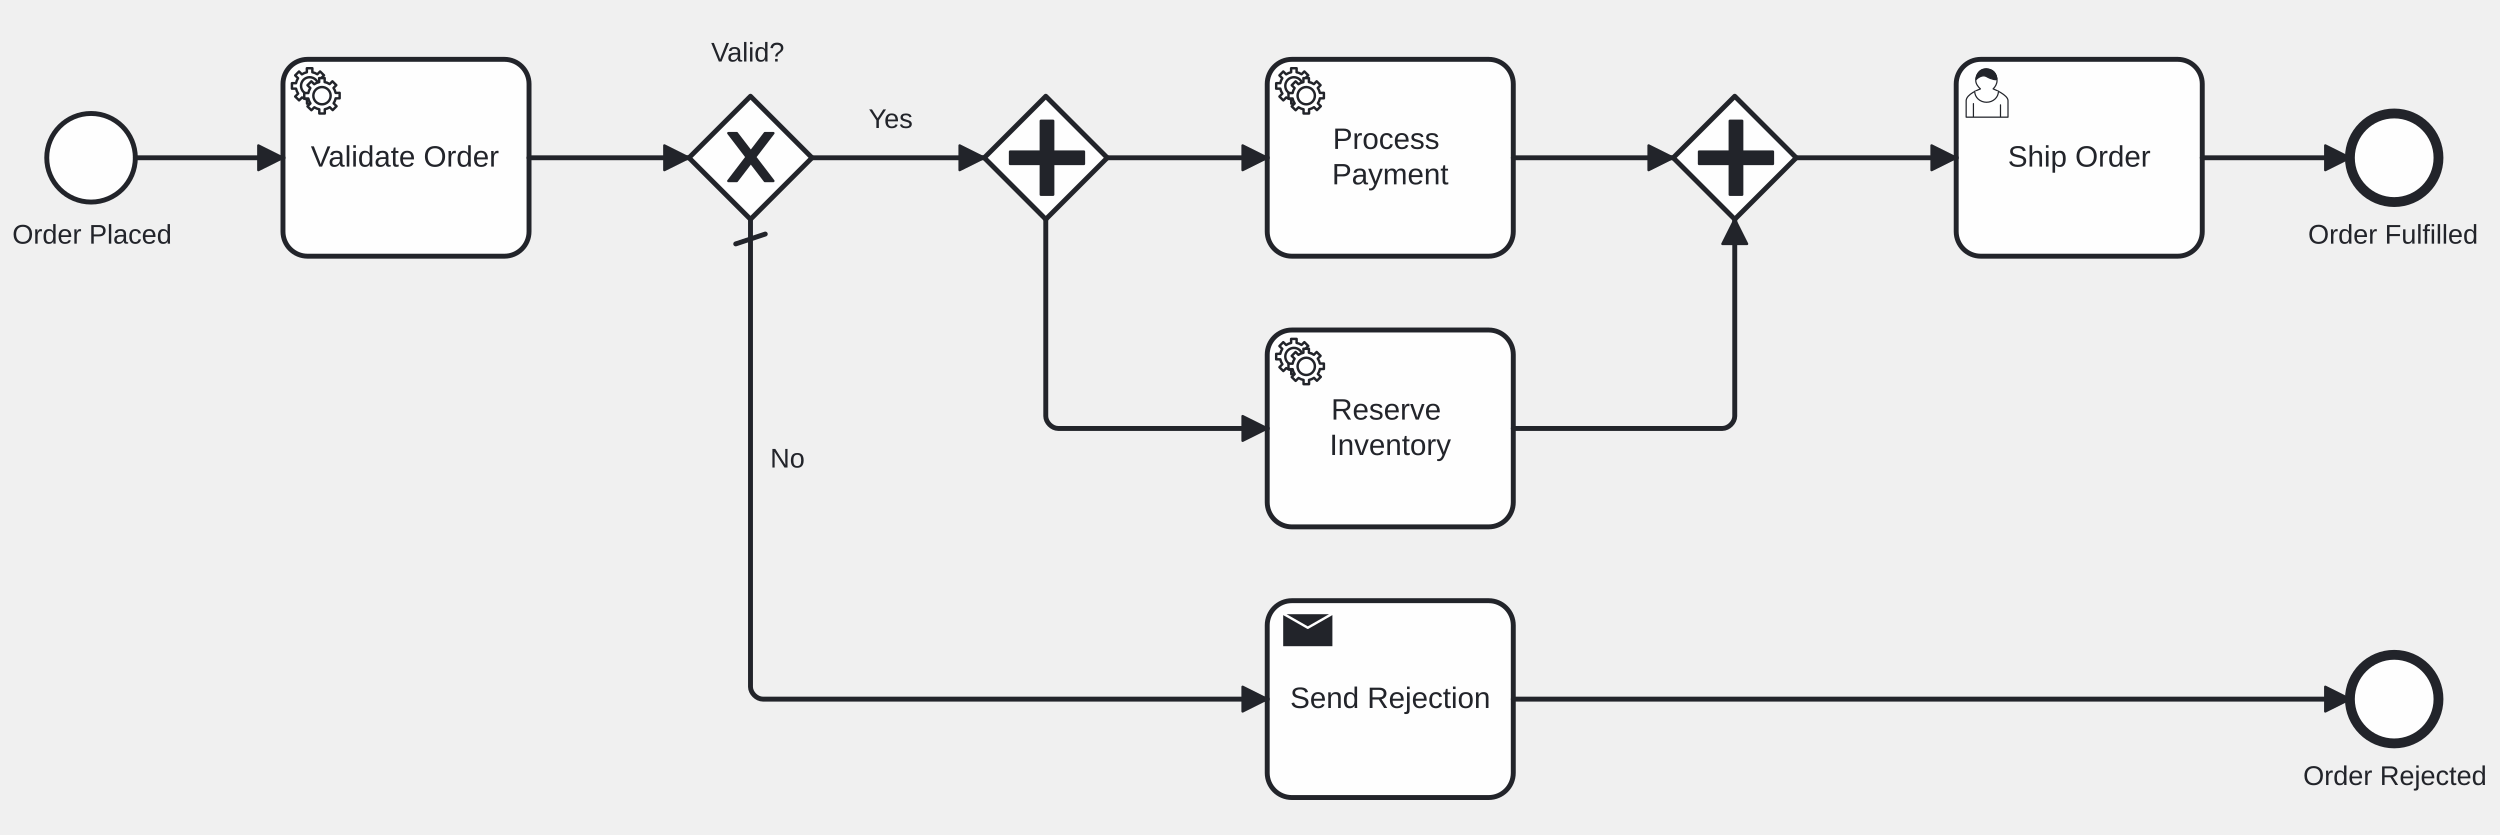
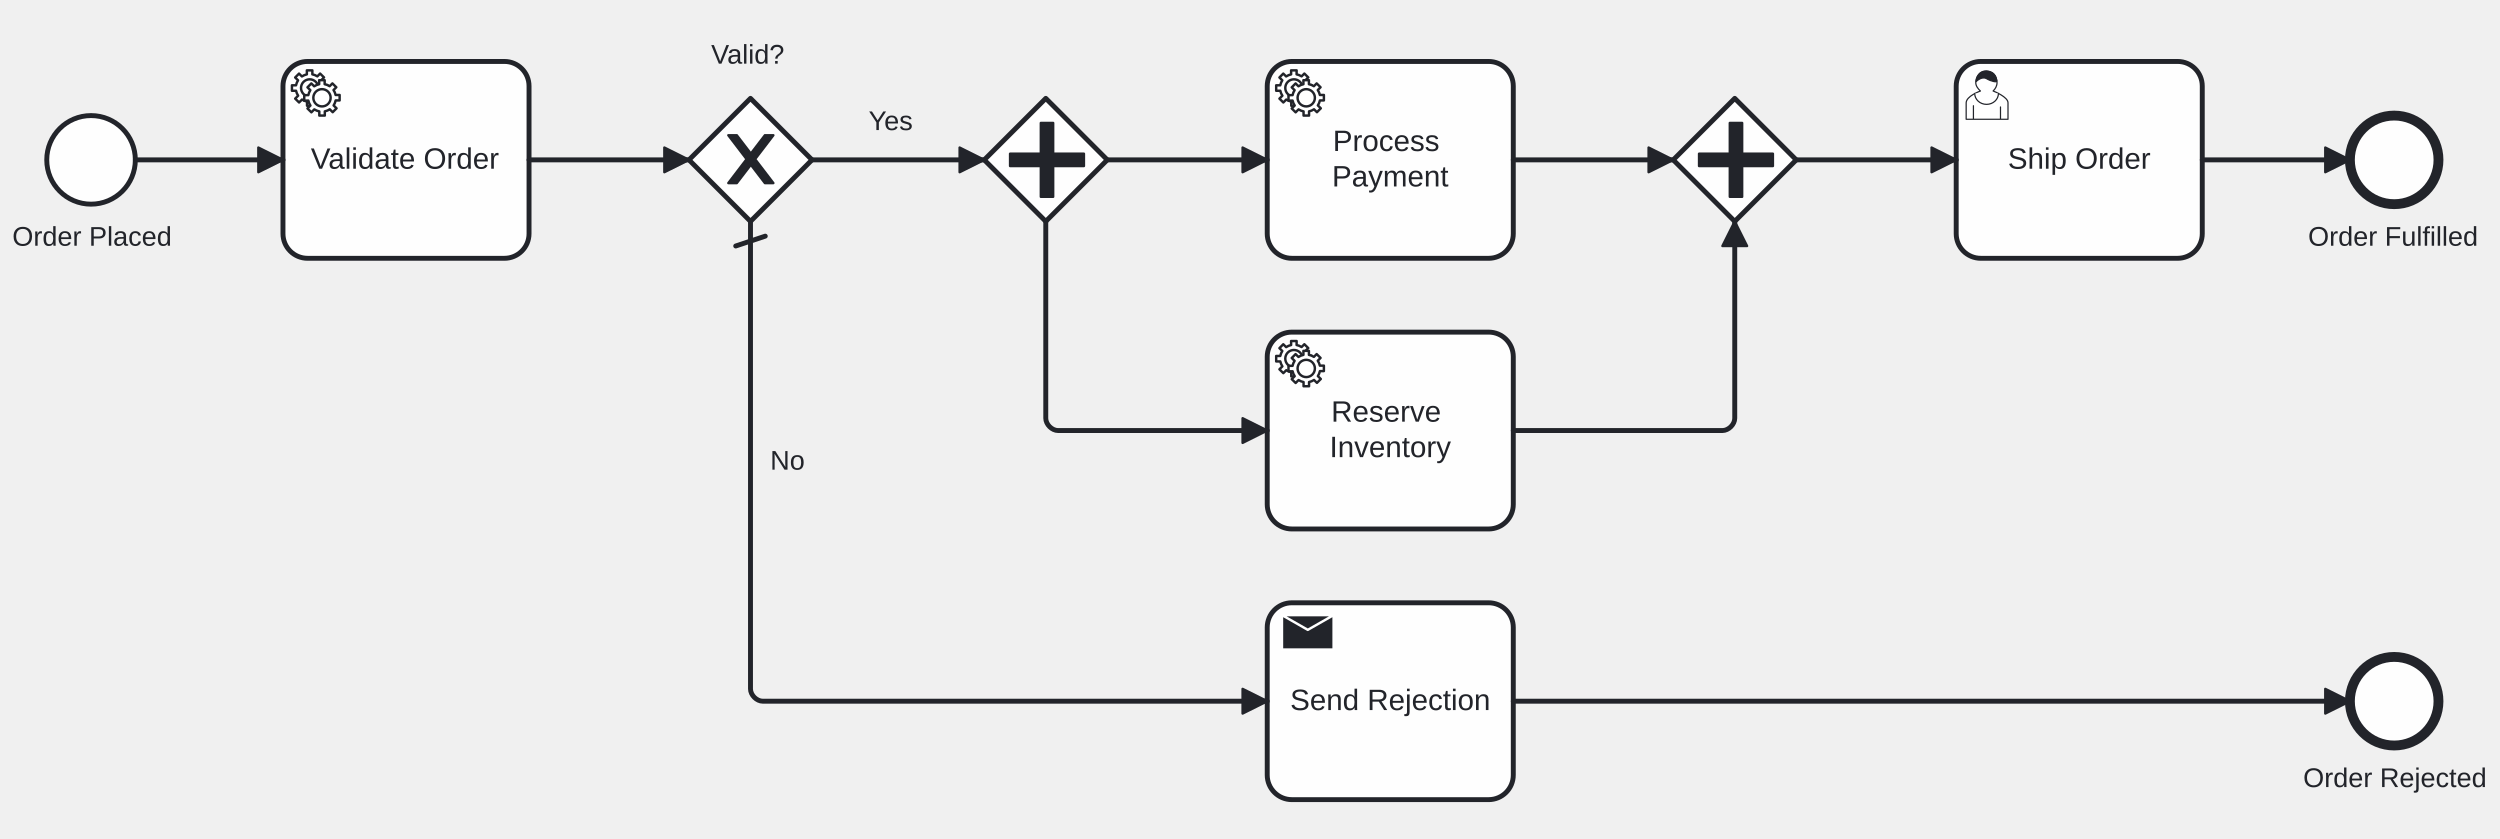
- <svg xmlns="http://www.w3.org/2000/svg" width="1189" height="397" viewBox="173 78 1016 319" version="1.1">
-   <g class="djs-group">
-     <g class="djs-element djs-shape" data-element-id="Gateway_0ircx6m" style="display: block;" transform="translate(453, 107)">
+ <svg xmlns="http://www.w3.org/2000/svg" width="1189" height="399" viewBox="173 80 1016 319" version="1.1">
+   <g class="djs-group">
+     <g class="djs-element djs-shape" data-element-id="Gateway_0ircx6m" style="display: block;" transform="translate(453, 109)">
      <g class="djs-visual">
        <polygon style="stroke-linecap: round; stroke-linejoin: round; stroke: hsl(225, 10%, 15%); stroke-width: 2px; fill: white; fill-opacity: 0.95;" points="25,0 50,25 25,50 0,25" />
        <path style="fill: hsl(225, 10%, 15%); stroke-linecap: round; stroke-linejoin: round; stroke: hsl(225, 10%, 15%); stroke-width: 1px;" d="m 16,15 7.429,9.714 -7.429,9.714 3.429,0 5.714,-7.464 5.714,7.464 3.429,0 -7.429,-9.714 7.429,-9.714 -3.429,0 -5.714,7.464 -5.714,-7.464 -3.429,0 z" />
      </g>
      <rect style="fill: none; stroke-opacity: 0; stroke: white; stroke-width: 15px;" class="djs-hit djs-hit-all" x="0" y="0" width="50" height="50" />
      <rect style="transform-box: fill-box; transform: rotate(45deg); transform-origin: center; fill: none;" x="2" y="2" rx="4" width="46" height="46" class="djs-outline" />
    </g>
  </g>
  <g class="djs-group">
-     <g class="djs-element djs-shape" data-element-id="Event_1hm7wwe" style="display: block;" transform="translate(1128, 114)">
+     <g class="djs-element djs-shape" data-element-id="Event_1hm7wwe" style="display: block;" transform="translate(1128, 116)">
      <g class="djs-visual">
        <circle cx="18" cy="18" r="18" style="stroke-linecap: round; stroke-linejoin: round; stroke: hsl(225, 10%, 15%); stroke-width: 4px; fill: white; fill-opacity: 0.95;" />
      </g>
      <rect style="fill: none; stroke-opacity: 0; stroke: white; stroke-width: 15px;" class="djs-hit djs-hit-all" x="0" y="0" width="36" height="36" />
      <circle cx="18" cy="18" r="24" style="fill: none;" class="djs-outline" />
    </g>
  </g>
  <g class="djs-group">
-     <g class="djs-element djs-shape" data-element-id="Event_01cpts6" style="display: block;" transform="translate(1128, 334)">
+     <g class="djs-element djs-shape" data-element-id="Event_01cpts6" style="display: block;" transform="translate(1128, 336)">
      <g class="djs-visual">
        <circle cx="18" cy="18" r="18" style="stroke-linecap: round; stroke-linejoin: round; stroke: hsl(225, 10%, 15%); stroke-width: 4px; fill: white; fill-opacity: 0.95;" />
      </g>
      <rect style="fill: none; stroke-opacity: 0; stroke: white; stroke-width: 15px;" class="djs-hit djs-hit-all" x="0" y="0" width="36" height="36" />
      <circle cx="18" cy="18" r="24" style="fill: none;" class="djs-outline" />
    </g>
  </g>
  <g class="djs-group">
-     <g class="djs-element djs-shape" data-element-id="Activity_0glogve" style="display: block;" transform="translate(288, 92)">
+     <g class="djs-element djs-shape" data-element-id="Activity_0glogve" style="display: block;" transform="translate(288, 94)">
      <g class="djs-visual">
        <rect x="0" y="0" width="100" height="80" rx="10" ry="10" style="stroke-linecap: round; stroke-linejoin: round; stroke: hsl(225, 10%, 15%); stroke-width: 2px; fill: white; fill-opacity: 0.95;" />
        <text style="font-family: Arial, sans-serif; font-size: 12px; font-weight: normal; fill: hsl(225, 10%, 15%);" lineHeight="1.2" class="djs-label">
          <tspan x="11.318" y="43.6">Validate Order</tspan>
        </text>
        <circle cx="5" cy="5" r="5" style="stroke-linecap: round; stroke-linejoin: round; stroke: none; stroke-width: 2px; fill: white;" transform="translate(6, 6)" />
        <path style="fill: white; stroke-linecap: round; stroke-linejoin: round; stroke: hsl(225, 10%, 15%); stroke-width: 1px;" d="m 12,18 v -1.713 c 0.352,-0.07 0.704,-0.178 1.048,-0.321 0.344,-0.145 0.666,-0.321 0.966,-0.521 l 1.194,1.18 1.567,-1.577 -1.195,-1.18 c 0.403,-0.614 0.683,-1.299 0.825,-2.018 l 1.622,-0.01 v -2.22 l -1.637,0.01 c -0.073,-0.352 -0.178,-0.7 -0.324,-1.044 -0.145,-0.344 -0.321,-0.664 -0.523,-0.962 l 1.131,-1.136 -1.583,-1.563 -1.13,1.136 c -0.614,-0.401 -1.303,-0.681 -2.023,-0.822 l 0.009,-1.619 h -2.241 l 0.004,1.631 c -0.354,0.074 -0.705,0.18 -1.05,0.324 -0.344,0.144 -0.665,0.321 -0.964,0.52 l -1.17,-1.158 -1.567,1.579 1.168,1.157 c -0.403,0.613 -0.683,1.298 -0.825,2.017 l -1.659,0.003 v 2.222 l 1.672,-0.006 c 0.073,0.351 0.18,0.702 0.324,1.045 0.145,0.344 0.321,0.664 0.523,0.961 l -1.199,1.197 1.584,1.56 1.196,-1.193 c 0.614,0.403 1.303,0.682 2.023,0.823 l 7.19e-4,1.699 h 2.227 z m 0.221,-3.996 c -1.789,0.75 -3.858,-0.093 -4.61,-1.874 -0.752,-1.783 0.091,-3.846 1.88,-4.596 1.788,-0.749 3.857,0.093 4.609,1.874 0.752,1.782 -0.091,3.846 -1.88,4.596 z" />
        <circle cx="5" cy="5" r="5" style="stroke-linecap: round; stroke-linejoin: round; stroke: none; stroke-width: 2px; fill: white;" transform="translate(11, 10)" />
        <path style="fill: white; stroke-linecap: round; stroke-linejoin: round; stroke: hsl(225, 10%, 15%); stroke-width: 1px;" d="m 17,22 v -1.713 c 0.352,-0.07 0.704,-0.178 1.048,-0.321 0.344,-0.145 0.666,-0.321 0.966,-0.521 l 1.194,1.18 1.567,-1.577 -1.195,-1.18 c 0.403,-0.614 0.683,-1.299 0.825,-2.018 l 1.622,-0.01 v -2.22 l -1.637,0.01 c -0.073,-0.352 -0.178,-0.7 -0.324,-1.044 -0.145,-0.344 -0.321,-0.664 -0.523,-0.962 l 1.131,-1.136 -1.583,-1.563 -1.13,1.136 c -0.614,-0.401 -1.303,-0.681 -2.023,-0.822 l 0.009,-1.619 h -2.241 l 0.004,1.631 c -0.354,0.074 -0.705,0.18 -1.05,0.324 -0.344,0.144 -0.665,0.321 -0.964,0.52 l -1.17,-1.158 -1.567,1.579 1.168,1.157 c -0.403,0.613 -0.683,1.298 -0.825,2.017 l -1.659,0.003 v 2.222 l 1.672,-0.006 c 0.073,0.351 0.18,0.702 0.324,1.045 0.145,0.344 0.321,0.664 0.523,0.961 l -1.199,1.197 1.584,1.56 1.196,-1.193 c 0.614,0.403 1.303,0.682 2.023,0.823 l 7.19e-4,1.699 h 2.227 z m 0.221,-3.996 c -1.789,0.75 -3.858,-0.093 -4.61,-1.874 -0.752,-1.783 0.091,-3.846 1.88,-4.596 1.788,-0.749 3.857,0.093 4.609,1.874 0.752,1.782 -0.091,3.846 -1.88,4.596 z" />
      </g>
      <rect style="fill: none; stroke-opacity: 0; stroke: white; stroke-width: 15px;" class="djs-hit djs-hit-all" x="0" y="0" width="100" height="80" />
      <rect x="-5" y="-5" rx="14" width="110" height="90" style="fill: none;" class="djs-outline" />
    </g>
  </g>
  <g class="djs-group">
-     <g class="djs-element djs-shape" data-element-id="Activity_0rnc8vk" style="display: block;" transform="translate(688, 92)">
+     <g class="djs-element djs-shape" data-element-id="Activity_0rnc8vk" style="display: block;" transform="translate(688, 94)">
      <g class="djs-visual">
        <rect x="0" y="0" width="100" height="80" rx="10" ry="10" style="stroke-linecap: round; stroke-linejoin: round; stroke: hsl(225, 10%, 15%); stroke-width: 2px; fill: white; fill-opacity: 0.95;" />
        <text style="font-family: Arial, sans-serif; font-size: 12px; font-weight: normal; fill: hsl(225, 10%, 15%);" lineHeight="1.2" class="djs-label">
          <tspan x="26.66" y="36.4">Process </tspan>
          <tspan x="26.324" y="50.8">Payment</tspan>
        </text>
        <circle cx="5" cy="5" r="5" style="stroke-linecap: round; stroke-linejoin: round; stroke: none; stroke-width: 2px; fill: white;" transform="translate(6, 6)" />
        <path style="fill: white; stroke-linecap: round; stroke-linejoin: round; stroke: hsl(225, 10%, 15%); stroke-width: 1px;" d="m 12,18 v -1.713 c 0.352,-0.07 0.704,-0.178 1.048,-0.321 0.344,-0.145 0.666,-0.321 0.966,-0.521 l 1.194,1.18 1.567,-1.577 -1.195,-1.18 c 0.403,-0.614 0.683,-1.299 0.825,-2.018 l 1.622,-0.01 v -2.22 l -1.637,0.01 c -0.073,-0.352 -0.178,-0.7 -0.324,-1.044 -0.145,-0.344 -0.321,-0.664 -0.523,-0.962 l 1.131,-1.136 -1.583,-1.563 -1.13,1.136 c -0.614,-0.401 -1.303,-0.681 -2.023,-0.822 l 0.009,-1.619 h -2.241 l 0.004,1.631 c -0.354,0.074 -0.705,0.18 -1.05,0.324 -0.344,0.144 -0.665,0.321 -0.964,0.52 l -1.17,-1.158 -1.567,1.579 1.168,1.157 c -0.403,0.613 -0.683,1.298 -0.825,2.017 l -1.659,0.003 v 2.222 l 1.672,-0.006 c 0.073,0.351 0.18,0.702 0.324,1.045 0.145,0.344 0.321,0.664 0.523,0.961 l -1.199,1.197 1.584,1.56 1.196,-1.193 c 0.614,0.403 1.303,0.682 2.023,0.823 l 7.19e-4,1.699 h 2.227 z m 0.221,-3.996 c -1.789,0.75 -3.858,-0.093 -4.61,-1.874 -0.752,-1.783 0.091,-3.846 1.88,-4.596 1.788,-0.749 3.857,0.093 4.609,1.874 0.752,1.782 -0.091,3.846 -1.88,4.596 z" />
        <circle cx="5" cy="5" r="5" style="stroke-linecap: round; stroke-linejoin: round; stroke: none; stroke-width: 2px; fill: white;" transform="translate(11, 10)" />
        <path style="fill: white; stroke-linecap: round; stroke-linejoin: round; stroke: hsl(225, 10%, 15%); stroke-width: 1px;" d="m 17,22 v -1.713 c 0.352,-0.07 0.704,-0.178 1.048,-0.321 0.344,-0.145 0.666,-0.321 0.966,-0.521 l 1.194,1.18 1.567,-1.577 -1.195,-1.18 c 0.403,-0.614 0.683,-1.299 0.825,-2.018 l 1.622,-0.01 v -2.22 l -1.637,0.01 c -0.073,-0.352 -0.178,-0.7 -0.324,-1.044 -0.145,-0.344 -0.321,-0.664 -0.523,-0.962 l 1.131,-1.136 -1.583,-1.563 -1.13,1.136 c -0.614,-0.401 -1.303,-0.681 -2.023,-0.822 l 0.009,-1.619 h -2.241 l 0.004,1.631 c -0.354,0.074 -0.705,0.18 -1.05,0.324 -0.344,0.144 -0.665,0.321 -0.964,0.52 l -1.17,-1.158 -1.567,1.579 1.168,1.157 c -0.403,0.613 -0.683,1.298 -0.825,2.017 l -1.659,0.003 v 2.222 l 1.672,-0.006 c 0.073,0.351 0.18,0.702 0.324,1.045 0.145,0.344 0.321,0.664 0.523,0.961 l -1.199,1.197 1.584,1.56 1.196,-1.193 c 0.614,0.403 1.303,0.682 2.023,0.823 l 7.19e-4,1.699 h 2.227 z m 0.221,-3.996 c -1.789,0.75 -3.858,-0.093 -4.61,-1.874 -0.752,-1.783 0.091,-3.846 1.88,-4.596 1.788,-0.749 3.857,0.093 4.609,1.874 0.752,1.782 -0.091,3.846 -1.88,4.596 z" />
      </g>
      <rect style="fill: none; stroke-opacity: 0; stroke: white; stroke-width: 15px;" class="djs-hit djs-hit-all" x="0" y="0" width="100" height="80" />
      <rect x="-5" y="-5" rx="14" width="110" height="90" style="fill: none;" class="djs-outline" />
    </g>
  </g>
  <g class="djs-group">
-     <g class="djs-element djs-shape" data-element-id="Activity_0mr8w51" style="display: block;" transform="translate(688, 202)">
+     <g class="djs-element djs-shape" data-element-id="Activity_0mr8w51" style="display: block;" transform="translate(688, 204)">
      <g class="djs-visual">
        <rect x="0" y="0" width="100" height="80" rx="10" ry="10" style="stroke-linecap: round; stroke-linejoin: round; stroke: hsl(225, 10%, 15%); stroke-width: 2px; fill: white; fill-opacity: 0.95;" />
        <text style="font-family: Arial, sans-serif; font-size: 12px; font-weight: normal; fill: hsl(225, 10%, 15%);" lineHeight="1.2" class="djs-label">
          <tspan x="25.994" y="36.4">Reserve </tspan>
          <tspan x="25.322" y="50.8">Inventory</tspan>
        </text>
        <circle cx="5" cy="5" r="5" style="stroke-linecap: round; stroke-linejoin: round; stroke: none; stroke-width: 2px; fill: white;" transform="translate(6, 6)" />
        <path style="fill: white; stroke-linecap: round; stroke-linejoin: round; stroke: hsl(225, 10%, 15%); stroke-width: 1px;" d="m 12,18 v -1.713 c 0.352,-0.07 0.704,-0.178 1.048,-0.321 0.344,-0.145 0.666,-0.321 0.966,-0.521 l 1.194,1.18 1.567,-1.577 -1.195,-1.18 c 0.403,-0.614 0.683,-1.299 0.825,-2.018 l 1.622,-0.01 v -2.22 l -1.637,0.01 c -0.073,-0.352 -0.178,-0.7 -0.324,-1.044 -0.145,-0.344 -0.321,-0.664 -0.523,-0.962 l 1.131,-1.136 -1.583,-1.563 -1.13,1.136 c -0.614,-0.401 -1.303,-0.681 -2.023,-0.822 l 0.009,-1.619 h -2.241 l 0.004,1.631 c -0.354,0.074 -0.705,0.18 -1.05,0.324 -0.344,0.144 -0.665,0.321 -0.964,0.52 l -1.17,-1.158 -1.567,1.579 1.168,1.157 c -0.403,0.613 -0.683,1.298 -0.825,2.017 l -1.659,0.003 v 2.222 l 1.672,-0.006 c 0.073,0.351 0.18,0.702 0.324,1.045 0.145,0.344 0.321,0.664 0.523,0.961 l -1.199,1.197 1.584,1.56 1.196,-1.193 c 0.614,0.403 1.303,0.682 2.023,0.823 l 7.19e-4,1.699 h 2.227 z m 0.221,-3.996 c -1.789,0.75 -3.858,-0.093 -4.61,-1.874 -0.752,-1.783 0.091,-3.846 1.88,-4.596 1.788,-0.749 3.857,0.093 4.609,1.874 0.752,1.782 -0.091,3.846 -1.88,4.596 z" />
        <circle cx="5" cy="5" r="5" style="stroke-linecap: round; stroke-linejoin: round; stroke: none; stroke-width: 2px; fill: white;" transform="translate(11, 10)" />
        <path style="fill: white; stroke-linecap: round; stroke-linejoin: round; stroke: hsl(225, 10%, 15%); stroke-width: 1px;" d="m 17,22 v -1.713 c 0.352,-0.07 0.704,-0.178 1.048,-0.321 0.344,-0.145 0.666,-0.321 0.966,-0.521 l 1.194,1.18 1.567,-1.577 -1.195,-1.18 c 0.403,-0.614 0.683,-1.299 0.825,-2.018 l 1.622,-0.01 v -2.22 l -1.637,0.01 c -0.073,-0.352 -0.178,-0.7 -0.324,-1.044 -0.145,-0.344 -0.321,-0.664 -0.523,-0.962 l 1.131,-1.136 -1.583,-1.563 -1.13,1.136 c -0.614,-0.401 -1.303,-0.681 -2.023,-0.822 l 0.009,-1.619 h -2.241 l 0.004,1.631 c -0.354,0.074 -0.705,0.18 -1.05,0.324 -0.344,0.144 -0.665,0.321 -0.964,0.52 l -1.17,-1.158 -1.567,1.579 1.168,1.157 c -0.403,0.613 -0.683,1.298 -0.825,2.017 l -1.659,0.003 v 2.222 l 1.672,-0.006 c 0.073,0.351 0.18,0.702 0.324,1.045 0.145,0.344 0.321,0.664 0.523,0.961 l -1.199,1.197 1.584,1.56 1.196,-1.193 c 0.614,0.403 1.303,0.682 2.023,0.823 l 7.19e-4,1.699 h 2.227 z m 0.221,-3.996 c -1.789,0.75 -3.858,-0.093 -4.61,-1.874 -0.752,-1.783 0.091,-3.846 1.88,-4.596 1.788,-0.749 3.857,0.093 4.609,1.874 0.752,1.782 -0.091,3.846 -1.88,4.596 z" />
      </g>
      <rect style="fill: none; stroke-opacity: 0; stroke: white; stroke-width: 15px;" class="djs-hit djs-hit-all" x="0" y="0" width="100" height="80" />
      <rect x="-5" y="-5" rx="14" width="110" height="90" style="fill: none;" class="djs-outline" />
    </g>
  </g>
  <g class="djs-group">
-     <g class="djs-element djs-shape" data-element-id="Activity_02pkc1i" style="display: block;" transform="translate(688, 312)">
+     <g class="djs-element djs-shape" data-element-id="Activity_02pkc1i" style="display: block;" transform="translate(688, 314)">
      <g class="djs-visual">
        <rect x="0" y="0" width="100" height="80" rx="10" ry="10" style="stroke-linecap: round; stroke-linejoin: round; stroke: hsl(225, 10%, 15%); stroke-width: 2px; fill: white; fill-opacity: 0.95;" />
        <text style="font-family: Arial, sans-serif; font-size: 12px; font-weight: normal; fill: hsl(225, 10%, 15%);" lineHeight="1.2" class="djs-label">
          <tspan x="9.314" y="43.6">Send Rejection</tspan>
        </text>
        <path style="fill: hsl(225, 10%, 15%); stroke-linecap: round; stroke-linejoin: round; stroke: white; stroke-width: 1px;" d="m 5.985,4.998 l 0,14 l 21,0 l 0,-14 z l 10.5,6 l 10.5,-6" />
      </g>
      <rect style="fill: none; stroke-opacity: 0; stroke: white; stroke-width: 15px;" class="djs-hit djs-hit-all" x="0" y="0" width="100" height="80" />
      <rect x="-5" y="-5" rx="14" width="110" height="90" style="fill: none;" class="djs-outline" />
    </g>
  </g>
  <g class="djs-group">
-     <g class="djs-element djs-shape" data-element-id="Activity_1kdlney" style="display: block;" transform="translate(968, 92)">
+     <g class="djs-element djs-shape" data-element-id="Activity_1kdlney" style="display: block;" transform="translate(968, 94)">
      <g class="djs-visual">
        <rect x="0" y="0" width="100" height="80" rx="10" ry="10" style="stroke-linecap: round; stroke-linejoin: round; stroke: hsl(225, 10%, 15%); stroke-width: 2px; fill: white; fill-opacity: 0.95;" />
        <text style="font-family: Arial, sans-serif; font-size: 12px; font-weight: normal; fill: hsl(225, 10%, 15%);" lineHeight="1.2" class="djs-label">
          <tspan x="20.99" y="43.6">Ship Order</tspan>
        </text>
        <path style="fill: white; stroke-linecap: round; stroke-linejoin: round; stroke: hsl(225, 10%, 15%); stroke-width: 0.5px;" d="m 15,12 c 0.909,-0.845 1.594,-2.049 1.594,-3.385 0,-2.554 -1.805,-4.622 -4.357,-4.622 -2.552,0 -4.288,2.068 -4.288,4.622 0,1.348 0.974,2.562 1.896,3.405 -0.529,0.187 -5.669,2.097 -5.794,4.756 v 6.718 h 17 v -6.718 c 0,-2.298 -5.528,-4.595 -6.051,-4.776 zm -8,6 l 0,5.5 m 11,0 l 0,-5" />
        <path style="fill: white; stroke-linecap: round; stroke-linejoin: round; stroke: hsl(225, 10%, 15%); stroke-width: 0.5px;" d="m 15,12 m 2.162,1.009 c 0,2.447 -2.158,4.431 -4.821,4.431 -2.665,0 -4.822,-1.981 -4.822,-4.431 " />
        <path style="fill: hsl(225, 10%, 15%); stroke-linecap: round; stroke-linejoin: round; stroke: hsl(225, 10%, 15%); stroke-width: 0.5px;" d="m 15,12 m -6.9,-3.80 c 0,0 2.251,-2.358 4.274,-1.177 2.024,1.181 4.221,1.537 4.124,0.965 -0.098,-0.57 -0.117,-3.791 -4.191,-4.136 -3.575,0.001 -4.208,3.367 -4.207,4.348 z" />
      </g>
      <rect style="fill: none; stroke-opacity: 0; stroke: white; stroke-width: 15px;" class="djs-hit djs-hit-all" x="0" y="0" width="100" height="80" />
      <rect x="-5" y="-5" rx="14" width="110" height="90" style="fill: none;" class="djs-outline" />
    </g>
  </g>
  <g class="djs-group">
-     <g class="djs-element djs-shape" data-element-id="Gateway_0g0pyit" style="display: block;" transform="translate(573, 107)">
+     <g class="djs-element djs-shape" data-element-id="Gateway_0g0pyit" style="display: block;" transform="translate(573, 109)">
      <g class="djs-visual">
        <polygon style="stroke-linecap: round; stroke-linejoin: round; stroke: hsl(225, 10%, 15%); stroke-width: 2px; fill: white; fill-opacity: 0.95;" points="25,0 50,25 25,50 0,25" />
        <path style="fill: hsl(225, 10%, 15%); stroke-linecap: round; stroke-linejoin: round; stroke: hsl(225, 10%, 15%); stroke-width: 1px;" d="m 23,10 0,12.5 -12.5,0 0,5 12.5,0 0,12.5 5,0 0,-12.5 12.5,0 0,-5 -12.5,0 0,-12.5 -5,0 z" />
      </g>
      <rect style="fill: none; stroke-opacity: 0; stroke: white; stroke-width: 15px;" class="djs-hit djs-hit-all" x="0" y="0" width="50" height="50" />
      <rect style="transform-box: fill-box; transform: rotate(45deg); transform-origin: center; fill: none;" x="2" y="2" rx="4" width="46" height="46" class="djs-outline" />
    </g>
  </g>
  <g class="djs-group">
-     <g class="djs-element djs-shape" data-element-id="Gateway_0rzojmn" style="display: block;" transform="translate(853, 107)">
+     <g class="djs-element djs-shape" data-element-id="Gateway_0rzojmn" style="display: block;" transform="translate(853, 109)">
      <g class="djs-visual">
        <polygon style="stroke-linecap: round; stroke-linejoin: round; stroke: hsl(225, 10%, 15%); stroke-width: 2px; fill: white; fill-opacity: 0.95;" points="25,0 50,25 25,50 0,25" />
        <path style="fill: hsl(225, 10%, 15%); stroke-linecap: round; stroke-linejoin: round; stroke: hsl(225, 10%, 15%); stroke-width: 1px;" d="m 23,10 0,12.5 -12.5,0 0,5 12.5,0 0,12.5 5,0 0,-12.5 12.5,0 0,-5 -12.5,0 0,-12.5 -5,0 z" />
      </g>
      <rect style="fill: none; stroke-opacity: 0; stroke: white; stroke-width: 15px;" class="djs-hit djs-hit-all" x="0" y="0" width="50" height="50" />
      <rect style="transform-box: fill-box; transform: rotate(45deg); transform-origin: center; fill: none;" x="2" y="2" rx="4" width="46" height="46" class="djs-outline" />
    </g>
  </g>
  <g class="djs-group">
-     <g class="djs-element djs-shape" data-element-id="Event_1ol4tix" style="display: block;" transform="translate(192, 114)">
+     <g class="djs-element djs-shape" data-element-id="Event_1ol4tix" style="display: block;" transform="translate(192, 116)">
      <g class="djs-visual">
        <circle cx="18" cy="18" r="18" style="stroke-linecap: round; stroke-linejoin: round; stroke: hsl(225, 10%, 15%); stroke-width: 2px; fill: white; fill-opacity: 0.95;" />
      </g>
      <rect style="fill: none; stroke-opacity: 0; stroke: white; stroke-width: 15px;" class="djs-hit djs-hit-all" x="0" y="0" width="36" height="36" />
      <circle cx="18" cy="18" r="23" style="fill: none;" class="djs-outline" />
    </g>
  </g>
  <g class="djs-group">
-     <g class="djs-element djs-shape" data-element-id="Gateway_0ircx6m_label" style="display: block;" transform="translate(462, 83)">
+     <g class="djs-element djs-shape" data-element-id="Gateway_0ircx6m_label" style="display: block;" transform="translate(462, 85)">
      <g class="djs-visual">
        <text style="font-family: Arial, sans-serif; font-size: 11px; font-weight: normal; fill: hsl(225, 10%, 15%);" lineHeight="1.2" class="djs-label">
          <tspan x="0" y="9.9">Valid?</tspan>
        </text>
      </g>
      <rect style="fill: none; stroke-opacity: 0; stroke: white; stroke-width: 15px;" class="djs-hit djs-hit-all" x="0" y="0" width="31" height="14" />
      <rect x="-5" y="-5" rx="4" width="41" height="24" style="fill: none;" class="djs-outline" />
    </g>
  </g>
  <g class="djs-group">
-     <g class="djs-element djs-shape" data-element-id="Event_1hm7wwe_label" style="display: block;" transform="translate(1111, 157)">
+     <g class="djs-element djs-shape" data-element-id="Event_1hm7wwe_label" style="display: block;" transform="translate(1111, 159)">
      <g class="djs-visual">
        <text style="font-family: Arial, sans-serif; font-size: 11px; font-weight: normal; fill: hsl(225, 10%, 15%);" lineHeight="1.2" class="djs-label">
          <tspan x="0" y="9.9">Order Fulfilled</tspan>
        </text>
      </g>
      <rect style="fill: none; stroke-opacity: 0; stroke: white; stroke-width: 15px;" class="djs-hit djs-hit-all" x="0" y="0" width="70" height="14" />
      <rect x="-5" y="-5" rx="4" width="80" height="24" style="fill: none;" class="djs-outline" />
    </g>
  </g>
  <g class="djs-group">
-     <g class="djs-element djs-shape" data-element-id="Event_01cpts6_label" style="display: block;" transform="translate(1109, 377)">
+     <g class="djs-element djs-shape" data-element-id="Event_01cpts6_label" style="display: block;" transform="translate(1109, 379)">
      <g class="djs-visual">
        <text style="font-family: Arial, sans-serif; font-size: 11px; font-weight: normal; fill: hsl(225, 10%, 15%);" lineHeight="1.2" class="djs-label">
          <tspan x="0" y="9.9">Order Rejected</tspan>
        </text>
      </g>
      <rect style="fill: none; stroke-opacity: 0; stroke: white; stroke-width: 15px;" class="djs-hit djs-hit-all" x="0" y="0" width="75" height="14" />
      <rect x="-5" y="-5" rx="4" width="85" height="24" style="fill: none;" class="djs-outline" />
    </g>
  </g>
  <g class="djs-group">
-     <g class="djs-element djs-shape" data-element-id="Event_1ol4tix_label" style="display: block;" transform="translate(178, 157)">
+     <g class="djs-element djs-shape" data-element-id="Event_1ol4tix_label" style="display: block;" transform="translate(178, 159)">
      <g class="djs-visual">
        <text style="font-family: Arial, sans-serif; font-size: 11px; font-weight: normal; fill: hsl(225, 10%, 15%);" lineHeight="1.2" class="djs-label">
          <tspan x="0" y="9.9">Order Placed</tspan>
        </text>
      </g>
      <rect style="fill: none; stroke-opacity: 0; stroke: white; stroke-width: 15px;" class="djs-hit djs-hit-all" x="0" y="0" width="65" height="14" />
      <rect x="-5" y="-5" rx="4" width="75" height="24" style="fill: none;" class="djs-outline" />
    </g>
  </g>
  <g class="djs-group">
    <g class="djs-element djs-connection" data-element-id="Flow_007jsi5" style="display: block;">
      <g class="djs-visual">
        <defs>
          <marker id="marker-seq-0" viewBox="0 0 20 20" refX="11" refY="10" markerWidth="10" markerHeight="10" orient="auto">
            <path d="M 1 5 L 11 10 L 1 15 Z" style="stroke-linecap: round; stroke-linejoin: round; stroke: hsl(225, 10%, 15%); stroke-width: 1px; fill: hsl(225, 10%, 15%);" />
          </marker>
        </defs>
-         <path style="fill: none; stroke-linecap: round; stroke-linejoin: round; stroke: hsl(225, 10%, 15%); stroke-width: 2px; marker-end: url(#marker-seq-0);" data-corner-radius="5" d="M388,132L453,132" />
-       </g>
-       <path d="M388,132L453,132" style="fill: none; stroke-opacity: 0; stroke: white; stroke-width: 15px;" class="djs-hit djs-hit-stroke" />
-       <rect x="383" y="127" rx="4" width="75" height="10" style="fill: none;" class="djs-outline" />
+         <path style="fill: none; stroke-linecap: round; stroke-linejoin: round; stroke: hsl(225, 10%, 15%); stroke-width: 2px; marker-end: url(#marker-seq-0);" data-corner-radius="5" d="M388,134L453,134" />
+       </g>
+       <path d="M388,134L453,134" style="fill: none; stroke-opacity: 0; stroke: white; stroke-width: 15px;" class="djs-hit djs-hit-stroke" />
+       <rect x="383" y="129" rx="4" width="75" height="10" style="fill: none;" class="djs-outline" />
    </g>
  </g>
  <g class="djs-group">
    <g class="djs-element djs-connection" data-element-id="Flow_0f3s1zc" style="display: block;">
      <g class="djs-visual">
        <defs>
          <marker id="marker-seq-1" viewBox="0 0 20 20" refX="11" refY="10" markerWidth="10" markerHeight="10" orient="auto">
            <path d="M 1 5 L 11 10 L 1 15 Z" style="stroke-linecap: round; stroke-linejoin: round; stroke: hsl(225, 10%, 15%); stroke-width: 1px; fill: hsl(225, 10%, 15%);" />
          </marker>
        </defs>
-         <path style="fill: none; stroke-linecap: round; stroke-linejoin: round; stroke: hsl(225, 10%, 15%); stroke-width: 2px; marker-end: url(#marker-seq-1);" data-corner-radius="5" d="M503,132L573,132" />
-       </g>
-       <path d="M503,132L573,132" style="fill: none; stroke-opacity: 0; stroke: white; stroke-width: 15px;" class="djs-hit djs-hit-stroke" />
-       <rect x="498" y="127" rx="4" width="80" height="10" style="fill: none;" class="djs-outline" />
+         <path style="fill: none; stroke-linecap: round; stroke-linejoin: round; stroke: hsl(225, 10%, 15%); stroke-width: 2px; marker-end: url(#marker-seq-1);" data-corner-radius="5" d="M503,134L573,134" />
+       </g>
+       <path d="M503,134L573,134" style="fill: none; stroke-opacity: 0; stroke: white; stroke-width: 15px;" class="djs-hit djs-hit-stroke" />
+       <rect x="498" y="129" rx="4" width="80" height="10" style="fill: none;" class="djs-outline" />
    </g>
  </g>
  <g class="djs-group">
    <g class="djs-element djs-connection" data-element-id="Flow_18zaw60" style="display: block;">
      <g class="djs-visual">
        <defs>
          <marker id="marker-seq-2" viewBox="0 0 20 20" refX="11" refY="10" markerWidth="10" markerHeight="10" orient="auto">
            <path d="M 1 5 L 11 10 L 1 15 Z" style="stroke-linecap: round; stroke-linejoin: round; stroke: hsl(225, 10%, 15%); stroke-width: 1px; fill: hsl(225, 10%, 15%);" />
          </marker>
          <marker id="marker-seq-3" viewBox="0 0 20 20" refX="0" refY="10" markerWidth="10" markerHeight="10" orient="auto">
            <path d="M 6 4 L 10 16" style="stroke-linecap: round; stroke-linejoin: round; stroke: hsl(225, 10%, 15%); stroke-width: 2px; fill: none;" />
          </marker>
        </defs>
-         <path style="fill: none; stroke-linecap: round; stroke-linejoin: round; stroke: hsl(225, 10%, 15%); stroke-width: 2px; marker-end: url(#marker-seq-2); marker-start: url(#marker-seq-3);" data-corner-radius="5" d="M478,157L478,347C478,349.5,480.5,352,483,352L688,352" />
-       </g>
-       <path d="M478,157L478,352L688,352" style="fill: none; stroke-opacity: 0; stroke: white; stroke-width: 15px;" class="djs-hit djs-hit-stroke" />
-       <rect x="473" y="152" rx="4" width="220" height="205" style="fill: none;" class="djs-outline" />
+         <path style="fill: none; stroke-linecap: round; stroke-linejoin: round; stroke: hsl(225, 10%, 15%); stroke-width: 2px; marker-end: url(#marker-seq-2); marker-start: url(#marker-seq-3);" data-corner-radius="5" d="M478,159L478,349C478,351.5,480.5,354,483,354L688,354" />
+       </g>
+       <path d="M478,159L478,354L688,354" style="fill: none; stroke-opacity: 0; stroke: white; stroke-width: 15px;" class="djs-hit djs-hit-stroke" />
+       <rect x="473" y="154" rx="4" width="220" height="205" style="fill: none;" class="djs-outline" />
    </g>
  </g>
  <g class="djs-group">
    <g class="djs-element djs-connection" data-element-id="Flow_12mfwdq" style="display: block;">
      <g class="djs-visual">
        <defs>
          <marker id="marker-seq-4" viewBox="0 0 20 20" refX="11" refY="10" markerWidth="10" markerHeight="10" orient="auto">
            <path d="M 1 5 L 11 10 L 1 15 Z" style="stroke-linecap: round; stroke-linejoin: round; stroke: hsl(225, 10%, 15%); stroke-width: 1px; fill: hsl(225, 10%, 15%);" />
          </marker>
        </defs>
-         <path style="fill: none; stroke-linecap: round; stroke-linejoin: round; stroke: hsl(225, 10%, 15%); stroke-width: 2px; marker-end: url(#marker-seq-4);" data-corner-radius="5" d="M1068,132L1128,132" />
-       </g>
-       <path d="M1068,132L1128,132" style="fill: none; stroke-opacity: 0; stroke: white; stroke-width: 15px;" class="djs-hit djs-hit-stroke" />
-       <rect x="1063" y="127" rx="4" width="70" height="10" style="fill: none;" class="djs-outline" />
+         <path style="fill: none; stroke-linecap: round; stroke-linejoin: round; stroke: hsl(225, 10%, 15%); stroke-width: 2px; marker-end: url(#marker-seq-4);" data-corner-radius="5" d="M1068,134L1128,134" />
+       </g>
+       <path d="M1068,134L1128,134" style="fill: none; stroke-opacity: 0; stroke: white; stroke-width: 15px;" class="djs-hit djs-hit-stroke" />
+       <rect x="1063" y="129" rx="4" width="70" height="10" style="fill: none;" class="djs-outline" />
    </g>
  </g>
  <g class="djs-group">
    <g class="djs-element djs-connection" data-element-id="Flow_1xzxb56" style="display: block;">
      <g class="djs-visual">
        <defs>
          <marker id="marker-seq-5" viewBox="0 0 20 20" refX="11" refY="10" markerWidth="10" markerHeight="10" orient="auto">
            <path d="M 1 5 L 11 10 L 1 15 Z" style="stroke-linecap: round; stroke-linejoin: round; stroke: hsl(225, 10%, 15%); stroke-width: 1px; fill: hsl(225, 10%, 15%);" />
          </marker>
        </defs>
-         <path style="fill: none; stroke-linecap: round; stroke-linejoin: round; stroke: hsl(225, 10%, 15%); stroke-width: 2px; marker-end: url(#marker-seq-5);" data-corner-radius="5" d="M788,352L1128,352" />
-       </g>
-       <path d="M788,352L1128,352" style="fill: none; stroke-opacity: 0; stroke: white; stroke-width: 15px;" class="djs-hit djs-hit-stroke" />
-       <rect x="783" y="347" rx="4" width="350" height="10" style="fill: none;" class="djs-outline" />
+         <path style="fill: none; stroke-linecap: round; stroke-linejoin: round; stroke: hsl(225, 10%, 15%); stroke-width: 2px; marker-end: url(#marker-seq-5);" data-corner-radius="5" d="M788,354L1128,354" />
+       </g>
+       <path d="M788,354L1128,354" style="fill: none; stroke-opacity: 0; stroke: white; stroke-width: 15px;" class="djs-hit djs-hit-stroke" />
+       <rect x="783" y="349" rx="4" width="350" height="10" style="fill: none;" class="djs-outline" />
    </g>
  </g>
  <g class="djs-group">
    <g class="djs-element djs-connection" data-element-id="Flow_0uzffol" style="display: block;">
      <g class="djs-visual">
        <defs>
          <marker id="marker-seq-6" viewBox="0 0 20 20" refX="11" refY="10" markerWidth="10" markerHeight="10" orient="auto">
            <path d="M 1 5 L 11 10 L 1 15 Z" style="stroke-linecap: round; stroke-linejoin: round; stroke: hsl(225, 10%, 15%); stroke-width: 1px; fill: hsl(225, 10%, 15%);" />
          </marker>
        </defs>
-         <path style="fill: none; stroke-linecap: round; stroke-linejoin: round; stroke: hsl(225, 10%, 15%); stroke-width: 2px; marker-end: url(#marker-seq-6);" data-corner-radius="5" d="M228,132L288,132" />
-       </g>
-       <path d="M228,132L288,132" style="fill: none; stroke-opacity: 0; stroke: white; stroke-width: 15px;" class="djs-hit djs-hit-stroke" />
-       <rect x="223" y="127" rx="4" width="70" height="10" style="fill: none;" class="djs-outline" />
+         <path style="fill: none; stroke-linecap: round; stroke-linejoin: round; stroke: hsl(225, 10%, 15%); stroke-width: 2px; marker-end: url(#marker-seq-6);" data-corner-radius="5" d="M228,134L288,134" />
+       </g>
+       <path d="M228,134L288,134" style="fill: none; stroke-opacity: 0; stroke: white; stroke-width: 15px;" class="djs-hit djs-hit-stroke" />
+       <rect x="223" y="129" rx="4" width="70" height="10" style="fill: none;" class="djs-outline" />
    </g>
  </g>
  <g class="djs-group">
    <g class="djs-element djs-connection" data-element-id="Flow_0mgoijn" style="display: block;">
      <g class="djs-visual">
        <defs>
          <marker id="marker-seq-7" viewBox="0 0 20 20" refX="11" refY="10" markerWidth="10" markerHeight="10" orient="auto">
            <path d="M 1 5 L 11 10 L 1 15 Z" style="stroke-linecap: round; stroke-linejoin: round; stroke: hsl(225, 10%, 15%); stroke-width: 1px; fill: hsl(225, 10%, 15%);" />
          </marker>
        </defs>
-         <path style="fill: none; stroke-linecap: round; stroke-linejoin: round; stroke: hsl(225, 10%, 15%); stroke-width: 2px; marker-end: url(#marker-seq-7);" data-corner-radius="5" d="M623,132L688,132" />
-       </g>
-       <path d="M623,132L688,132" style="fill: none; stroke-opacity: 0; stroke: white; stroke-width: 15px;" class="djs-hit djs-hit-stroke" />
-       <rect x="618" y="127" rx="4" width="75" height="10" style="fill: none;" class="djs-outline" />
+         <path style="fill: none; stroke-linecap: round; stroke-linejoin: round; stroke: hsl(225, 10%, 15%); stroke-width: 2px; marker-end: url(#marker-seq-7);" data-corner-radius="5" d="M623,134L688,134" />
+       </g>
+       <path d="M623,134L688,134" style="fill: none; stroke-opacity: 0; stroke: white; stroke-width: 15px;" class="djs-hit djs-hit-stroke" />
+       <rect x="618" y="129" rx="4" width="75" height="10" style="fill: none;" class="djs-outline" />
    </g>
  </g>
  <g class="djs-group">
    <g class="djs-element djs-connection" data-element-id="Flow_033c36g" style="display: block;">
      <g class="djs-visual">
        <defs>
          <marker id="marker-seq-8" viewBox="0 0 20 20" refX="11" refY="10" markerWidth="10" markerHeight="10" orient="auto">
            <path d="M 1 5 L 11 10 L 1 15 Z" style="stroke-linecap: round; stroke-linejoin: round; stroke: hsl(225, 10%, 15%); stroke-width: 1px; fill: hsl(225, 10%, 15%);" />
          </marker>
        </defs>
-         <path style="fill: none; stroke-linecap: round; stroke-linejoin: round; stroke: hsl(225, 10%, 15%); stroke-width: 2px; marker-end: url(#marker-seq-8);" data-corner-radius="5" d="M788,132L853,132" />
-       </g>
-       <path d="M788,132L853,132" style="fill: none; stroke-opacity: 0; stroke: white; stroke-width: 15px;" class="djs-hit djs-hit-stroke" />
-       <rect x="783" y="127" rx="4" width="75" height="10" style="fill: none;" class="djs-outline" />
+         <path style="fill: none; stroke-linecap: round; stroke-linejoin: round; stroke: hsl(225, 10%, 15%); stroke-width: 2px; marker-end: url(#marker-seq-8);" data-corner-radius="5" d="M788,134L853,134" />
+       </g>
+       <path d="M788,134L853,134" style="fill: none; stroke-opacity: 0; stroke: white; stroke-width: 15px;" class="djs-hit djs-hit-stroke" />
+       <rect x="783" y="129" rx="4" width="75" height="10" style="fill: none;" class="djs-outline" />
    </g>
  </g>
  <g class="djs-group">
    <g class="djs-element djs-connection" data-element-id="Flow_0rpogl4" style="display: block;">
      <g class="djs-visual">
        <defs>
          <marker id="marker-seq-9" viewBox="0 0 20 20" refX="11" refY="10" markerWidth="10" markerHeight="10" orient="auto">
            <path d="M 1 5 L 11 10 L 1 15 Z" style="stroke-linecap: round; stroke-linejoin: round; stroke: hsl(225, 10%, 15%); stroke-width: 1px; fill: hsl(225, 10%, 15%);" />
          </marker>
        </defs>
-         <path style="fill: none; stroke-linecap: round; stroke-linejoin: round; stroke: hsl(225, 10%, 15%); stroke-width: 2px; marker-end: url(#marker-seq-9);" data-corner-radius="5" d="M598,157L598,237C598,239.5,600.5,242,603,242L688,242" />
-       </g>
-       <path d="M598,157L598,242L688,242" style="fill: none; stroke-opacity: 0; stroke: white; stroke-width: 15px;" class="djs-hit djs-hit-stroke" />
-       <rect x="593" y="152" rx="4" width="100" height="95" style="fill: none;" class="djs-outline" />
+         <path style="fill: none; stroke-linecap: round; stroke-linejoin: round; stroke: hsl(225, 10%, 15%); stroke-width: 2px; marker-end: url(#marker-seq-9);" data-corner-radius="5" d="M598,159L598,239C598,241.5,600.5,244,603,244L688,244" />
+       </g>
+       <path d="M598,159L598,244L688,244" style="fill: none; stroke-opacity: 0; stroke: white; stroke-width: 15px;" class="djs-hit djs-hit-stroke" />
+       <rect x="593" y="154" rx="4" width="100" height="95" style="fill: none;" class="djs-outline" />
    </g>
  </g>
  <g class="djs-group">
    <g class="djs-element djs-connection" data-element-id="Flow_11j4u79" style="display: block;">
      <g class="djs-visual">
        <defs>
          <marker id="marker-seq-10" viewBox="0 0 20 20" refX="11" refY="10" markerWidth="10" markerHeight="10" orient="auto">
            <path d="M 1 5 L 11 10 L 1 15 Z" style="stroke-linecap: round; stroke-linejoin: round; stroke: hsl(225, 10%, 15%); stroke-width: 1px; fill: hsl(225, 10%, 15%);" />
          </marker>
        </defs>
-         <path style="fill: none; stroke-linecap: round; stroke-linejoin: round; stroke: hsl(225, 10%, 15%); stroke-width: 2px; marker-end: url(#marker-seq-10);" data-corner-radius="5" d="M788,242L873,242C875.5,242,878,239.5,878,237L878,157" />
-       </g>
-       <path d="M788,242L878,242L878,157" style="fill: none; stroke-opacity: 0; stroke: white; stroke-width: 15px;" class="djs-hit djs-hit-stroke" />
-       <rect x="783" y="152" rx="4" width="100" height="95" style="fill: none;" class="djs-outline" />
+         <path style="fill: none; stroke-linecap: round; stroke-linejoin: round; stroke: hsl(225, 10%, 15%); stroke-width: 2px; marker-end: url(#marker-seq-10);" data-corner-radius="5" d="M788,244L873,244C875.5,244,878,241.5,878,239L878,159" />
+       </g>
+       <path d="M788,244L878,244L878,159" style="fill: none; stroke-opacity: 0; stroke: white; stroke-width: 15px;" class="djs-hit djs-hit-stroke" />
+       <rect x="783" y="154" rx="4" width="100" height="95" style="fill: none;" class="djs-outline" />
    </g>
  </g>
  <g class="djs-group">
    <g class="djs-element djs-connection" data-element-id="Flow_1gzog11" style="display: block;">
      <g class="djs-visual">
        <defs>
          <marker id="marker-seq-11" viewBox="0 0 20 20" refX="11" refY="10" markerWidth="10" markerHeight="10" orient="auto">
            <path d="M 1 5 L 11 10 L 1 15 Z" style="stroke-linecap: round; stroke-linejoin: round; stroke: hsl(225, 10%, 15%); stroke-width: 1px; fill: hsl(225, 10%, 15%);" />
          </marker>
        </defs>
-         <path style="fill: none; stroke-linecap: round; stroke-linejoin: round; stroke: hsl(225, 10%, 15%); stroke-width: 2px; marker-end: url(#marker-seq-11);" data-corner-radius="5" d="M903,132L968,132" />
-       </g>
-       <path d="M903,132L968,132" style="fill: none; stroke-opacity: 0; stroke: white; stroke-width: 15px;" class="djs-hit djs-hit-stroke" />
-       <rect x="898" y="127" rx="4" width="75" height="10" style="fill: none;" class="djs-outline" />
-     </g>
-   </g>
-   <g class="djs-group">
-     <g class="djs-element djs-shape" data-element-id="Flow_0f3s1zc_label" style="display: block;" transform="translate(526, 110)">
+         <path style="fill: none; stroke-linecap: round; stroke-linejoin: round; stroke: hsl(225, 10%, 15%); stroke-width: 2px; marker-end: url(#marker-seq-11);" data-corner-radius="5" d="M903,134L968,134" />
+       </g>
+       <path d="M903,134L968,134" style="fill: none; stroke-opacity: 0; stroke: white; stroke-width: 15px;" class="djs-hit djs-hit-stroke" />
+       <rect x="898" y="129" rx="4" width="75" height="10" style="fill: none;" class="djs-outline" />
+     </g>
+   </g>
+   <g class="djs-group">
+     <g class="djs-element djs-shape" data-element-id="Flow_0f3s1zc_label" style="display: block;" transform="translate(526, 112)">
      <g class="djs-visual">
        <text style="font-family: Arial, sans-serif; font-size: 11px; font-weight: normal; fill: hsl(225, 10%, 15%);" lineHeight="1.2" class="djs-label">
          <tspan x="0" y="9.9">Yes</tspan>
        </text>
      </g>
      <rect style="fill: none; stroke-opacity: 0; stroke: white; stroke-width: 15px;" class="djs-hit djs-hit-all" x="0" y="0" width="19" height="14" />
      <rect x="-5" y="-5" rx="4" width="29" height="24" style="fill: none;" class="djs-outline" />
    </g>
  </g>
  <g class="djs-group">
-     <g class="djs-element djs-shape" data-element-id="Flow_18zaw60_label" style="display: block;" transform="translate(486, 248)">
+     <g class="djs-element djs-shape" data-element-id="Flow_18zaw60_label" style="display: block;" transform="translate(486, 250)">
      <g class="djs-visual">
        <text style="font-family: Arial, sans-serif; font-size: 11px; font-weight: normal; fill: hsl(225, 10%, 15%);" lineHeight="1.2" class="djs-label">
          <tspan x="0" y="9.9">No</tspan>
        </text>
      </g>
      <rect style="fill: none; stroke-opacity: 0; stroke: white; stroke-width: 15px;" class="djs-hit djs-hit-all" x="0" y="0" width="15" height="14" />
      <rect x="-5" y="-5" rx="4" width="25" height="24" style="fill: none;" class="djs-outline" />
    </g>
  </g>
</svg>
